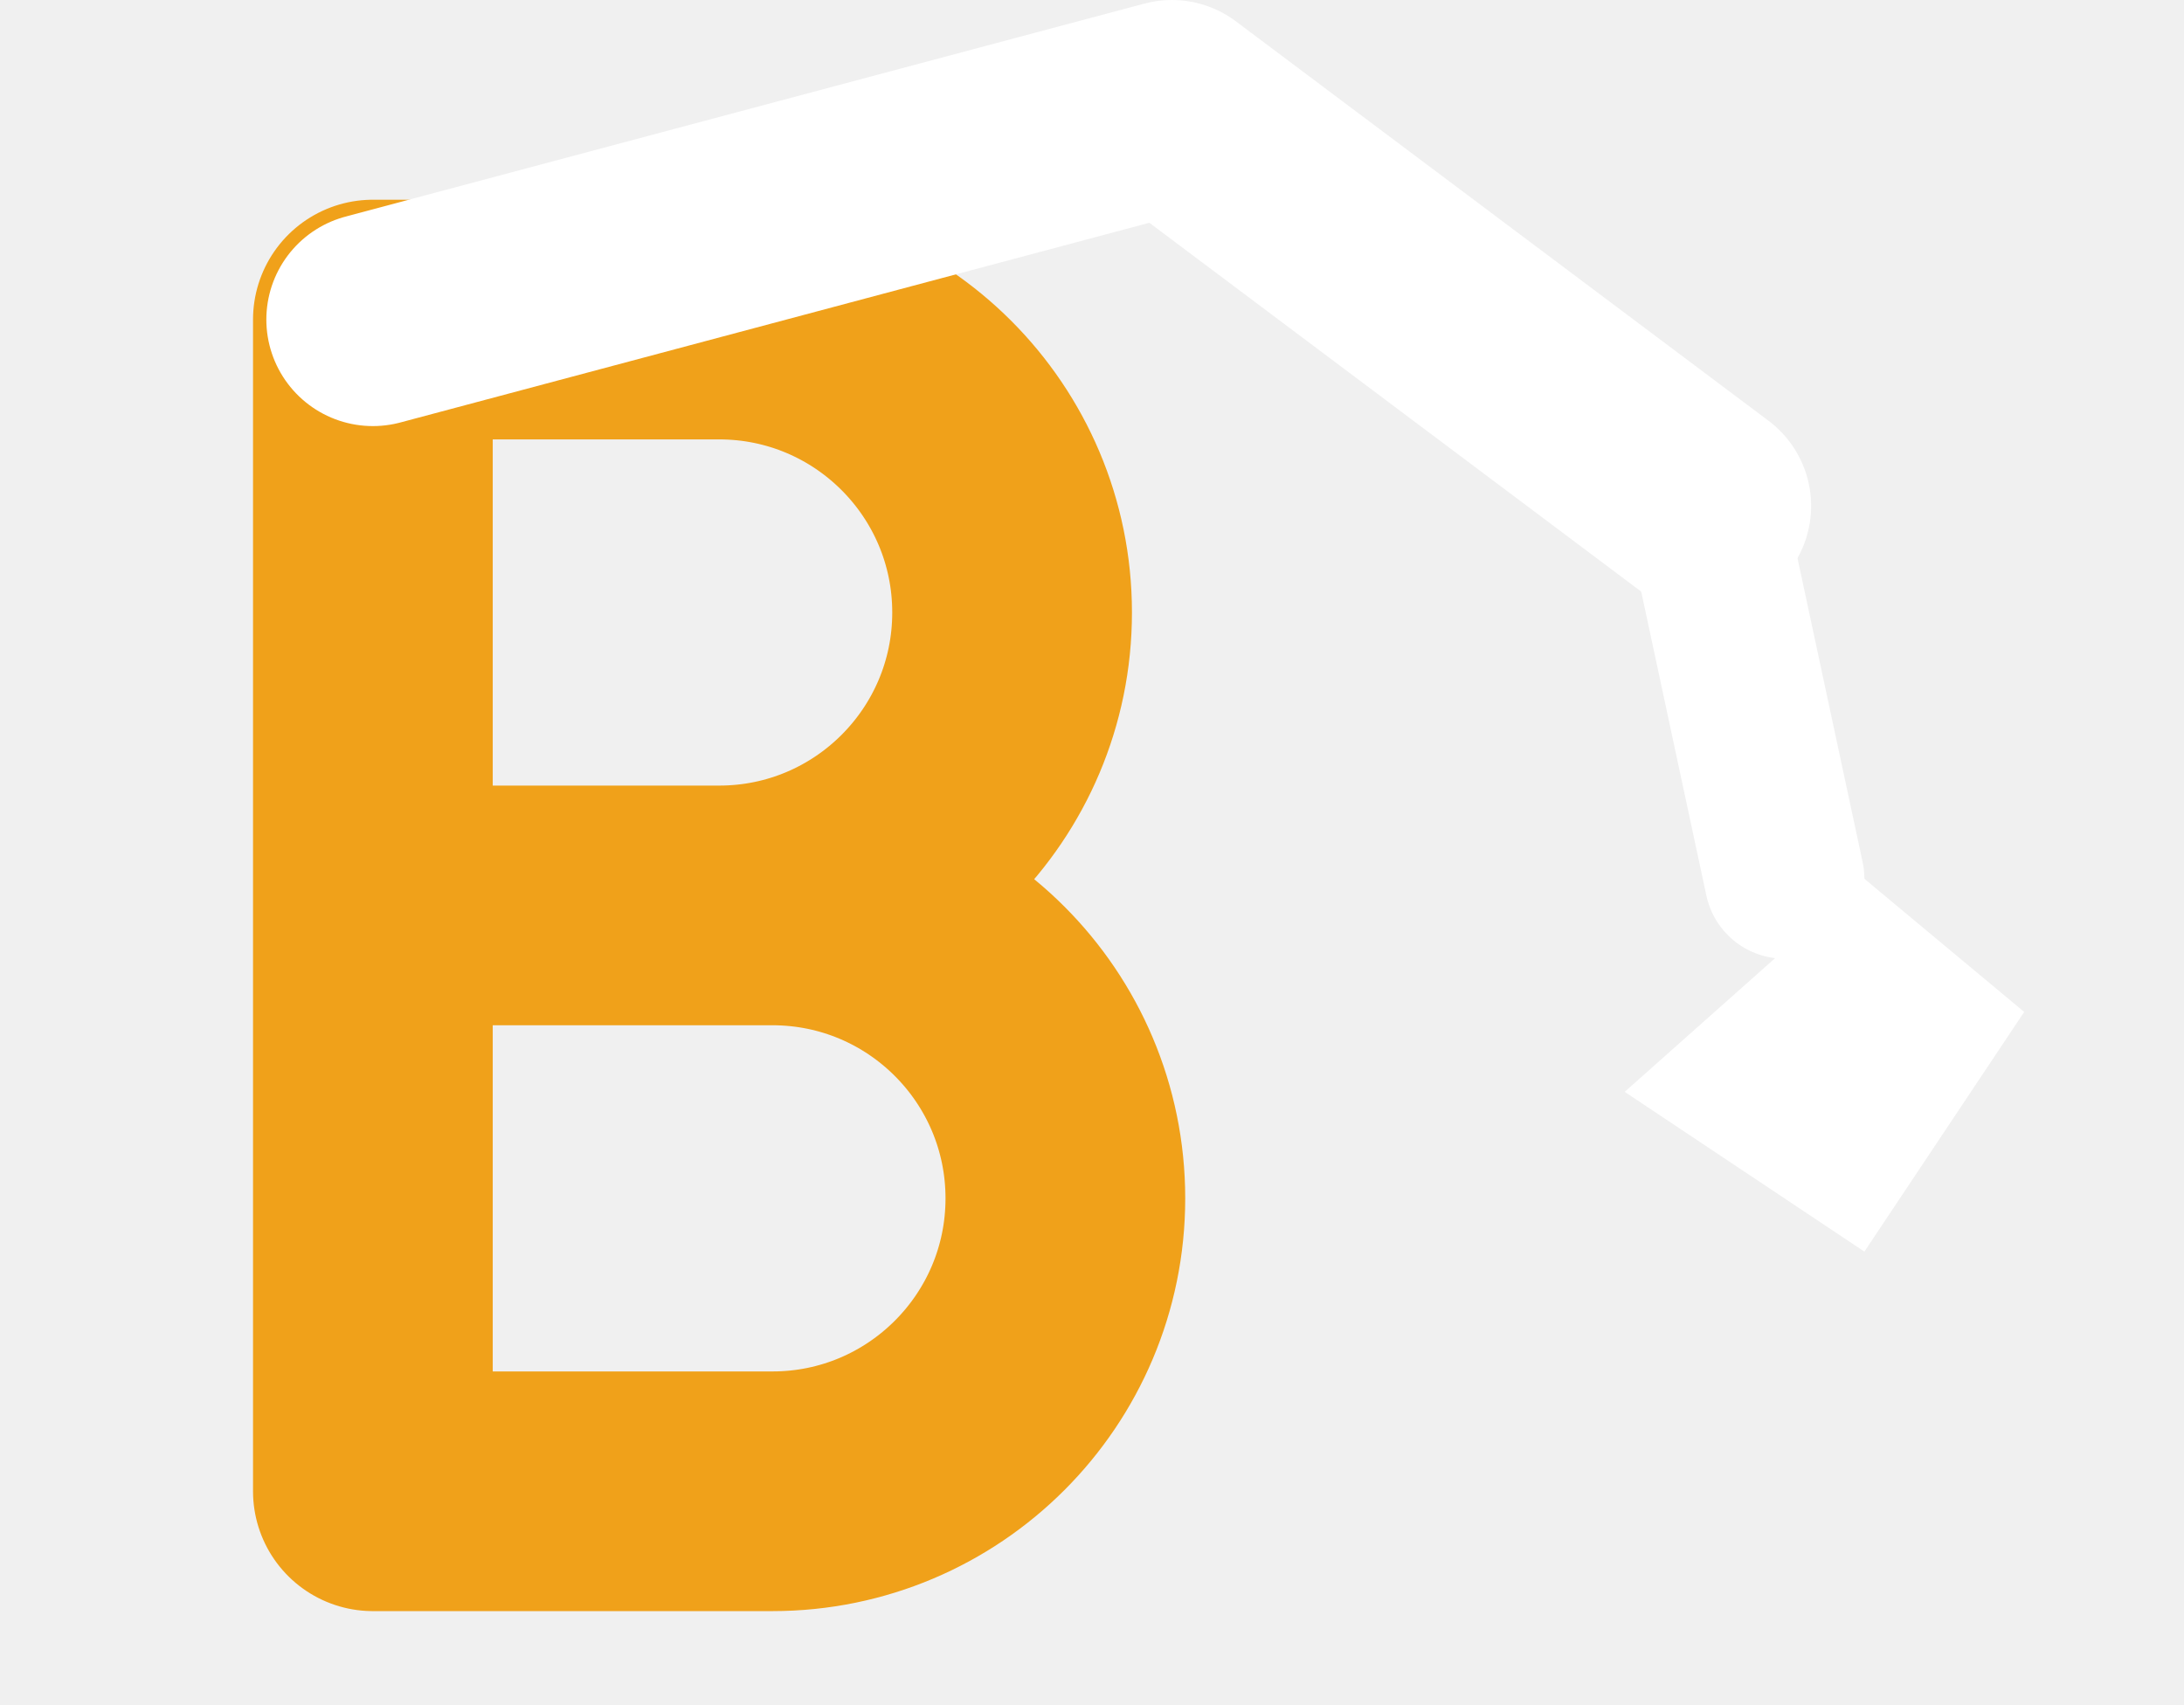
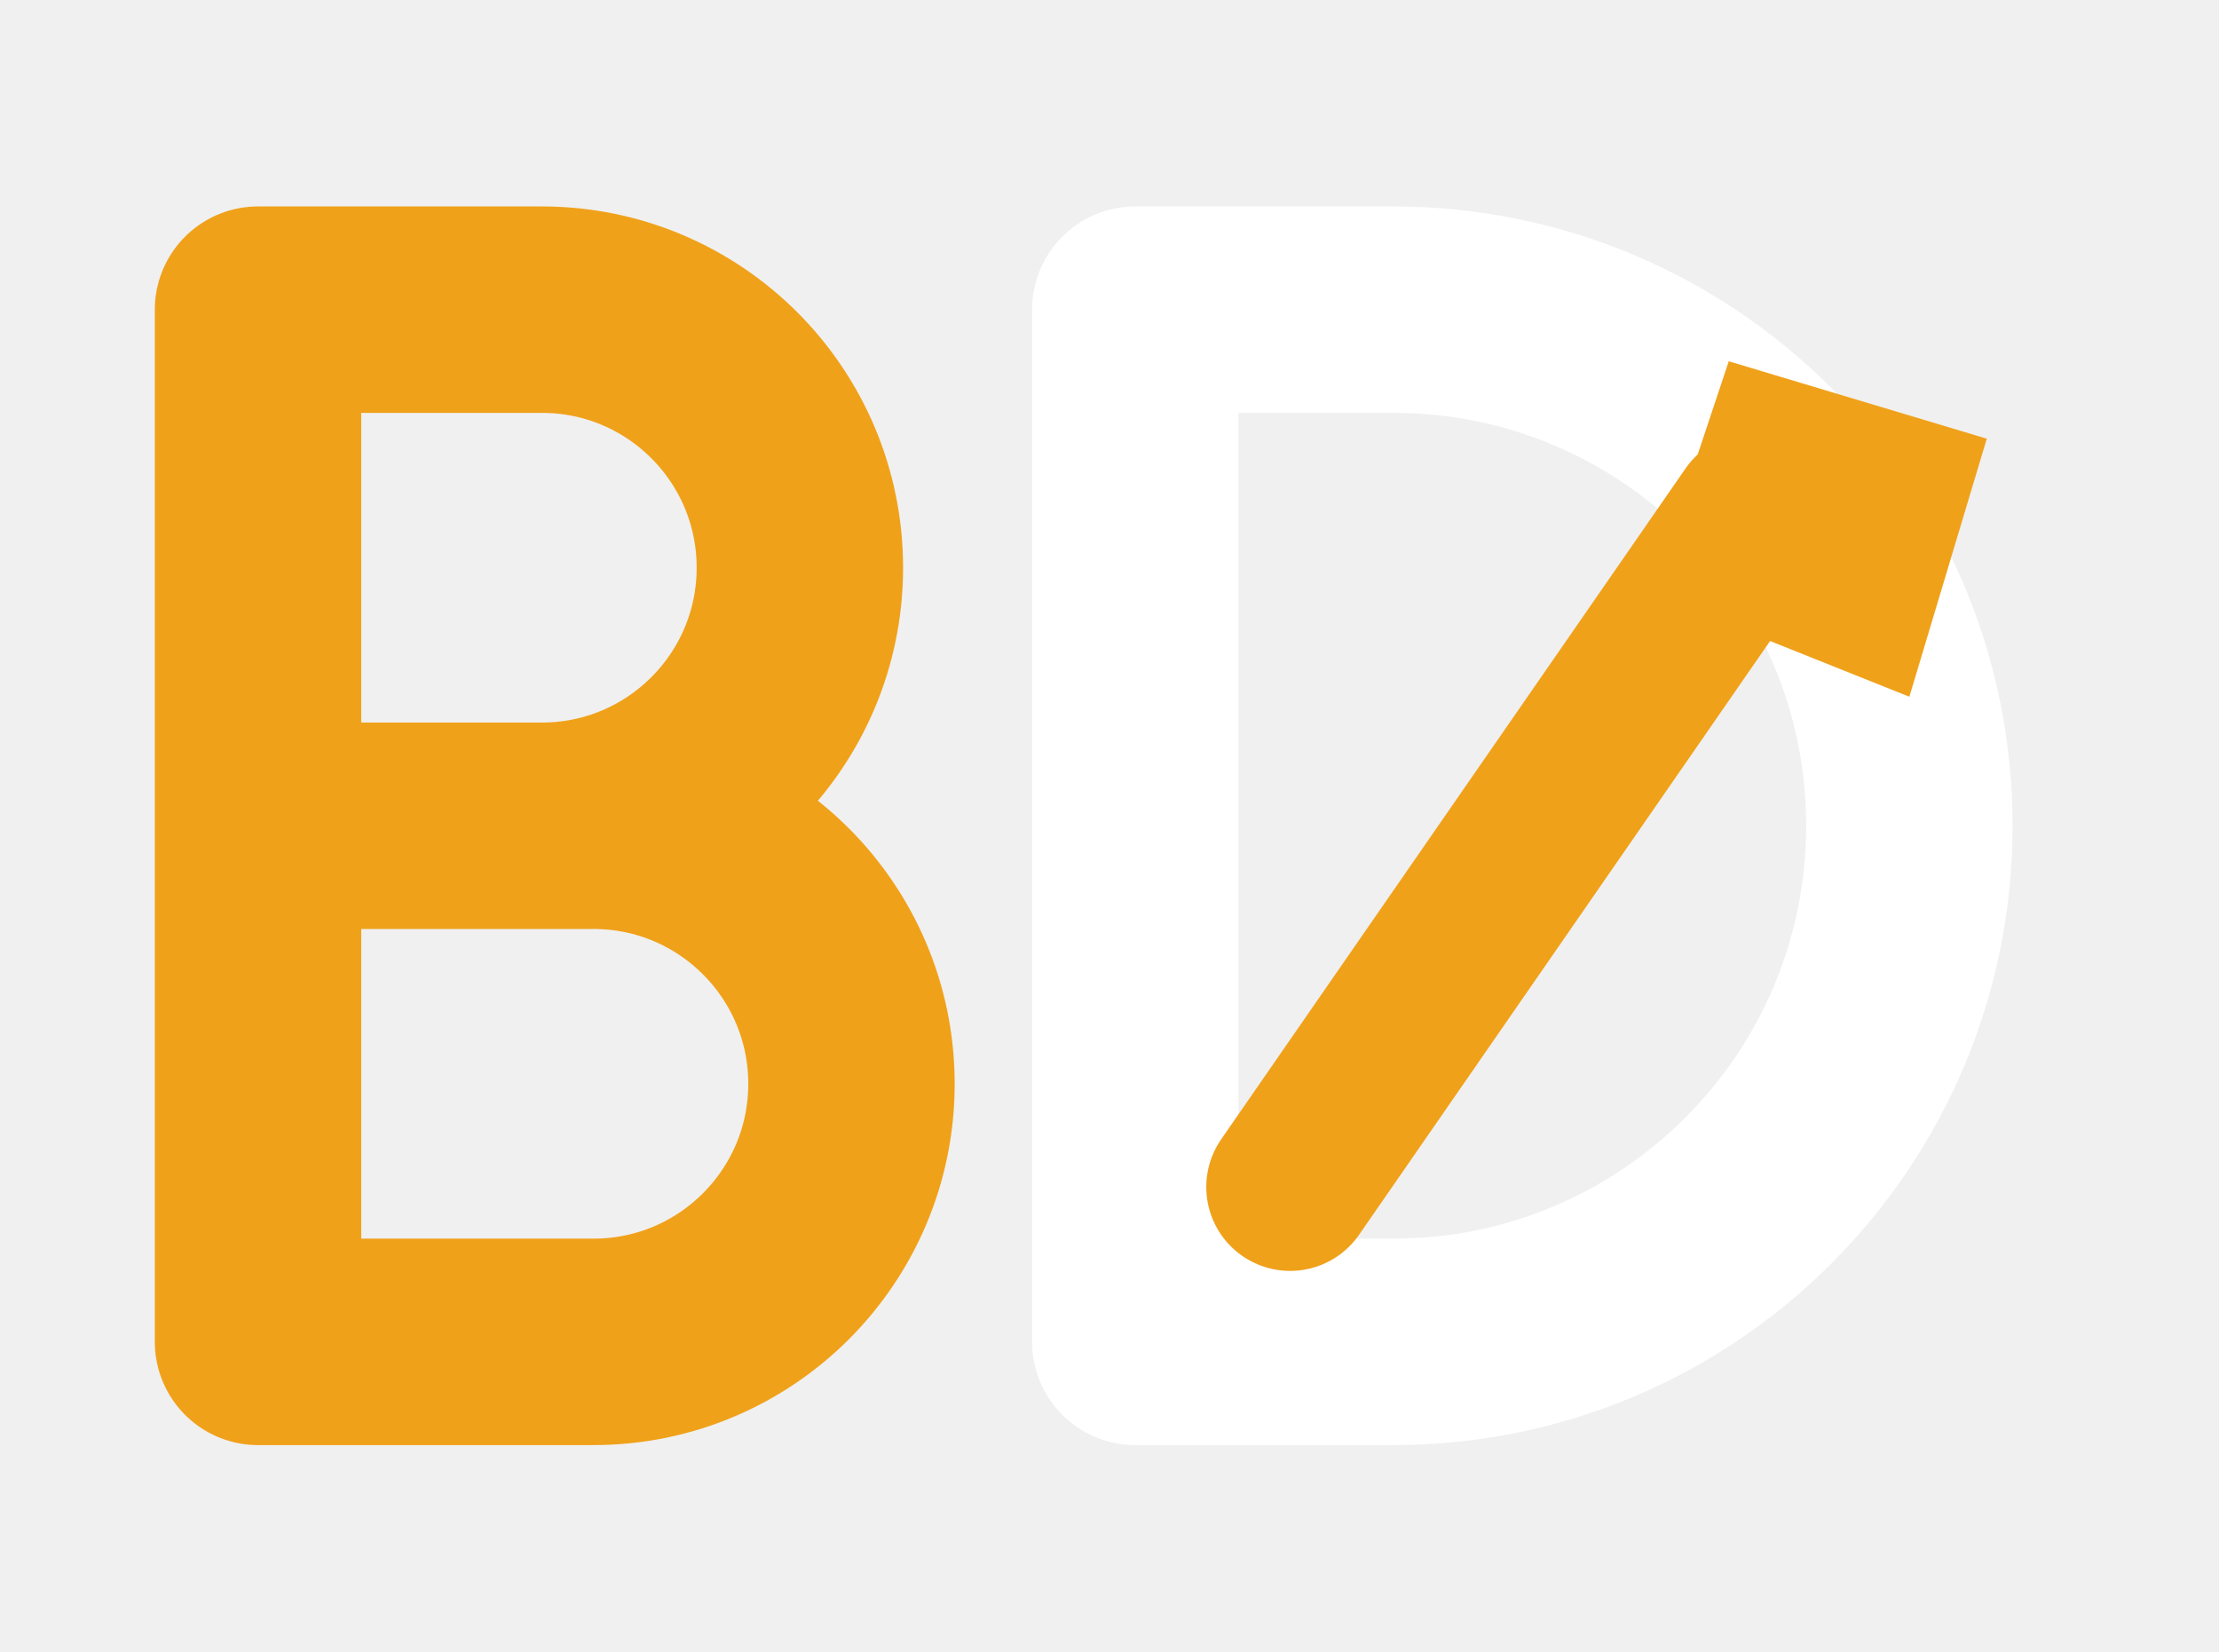
- <svg xmlns="http://www.w3.org/2000/svg" viewBox="0 0 82 64" role="img" aria-label="Beltway Demolition mark: a letter B with an excavator boom and bucket">
-   <path d="M14 12v44M14 56h15a11 11 0 0 0 0-22H14M14 34h13a11 11 0 0 0 0-22H14" fill="none" stroke="#f0a11a" stroke-width="9" stroke-linecap="round" stroke-linejoin="round" />
-   <path d="M14 12L44 4l20 15" fill="none" stroke="#ffffff" stroke-width="8" stroke-linecap="round" stroke-linejoin="round" />
-   <path d="M64 19l3 14" fill="none" stroke="#ffffff" stroke-width="6" stroke-linecap="round" />
-   <path d="M70 33l6 5-6 9-9-6z" fill="#ffffff" />
+ <svg xmlns="http://www.w3.org/2000/svg" viewBox="0 0 86 64" role="img" aria-label="Beltway Demolition mark: the letters B and D with an excavator boom working through the D">
+   <path d="M10 12v40M10 52h13a10 10 0 0 0 0-20H10M10 32h11a10 10 0 0 0 0-20H10" fill="none" stroke="#f0a11a" stroke-width="8" stroke-linecap="round" stroke-linejoin="round" />
+   <path d="M44 12v40h10a20 20 0 0 0 0-40z" fill="none" stroke="#ffffff" stroke-width="8" stroke-linejoin="round" />
+   <path d="M50 46L68 20" fill="none" stroke="#f0a11a" stroke-width="6.5" stroke-linecap="round" />
+   <path d="M67 14l10 3-3 10-10-4z" fill="#f0a11a" />
</svg>
